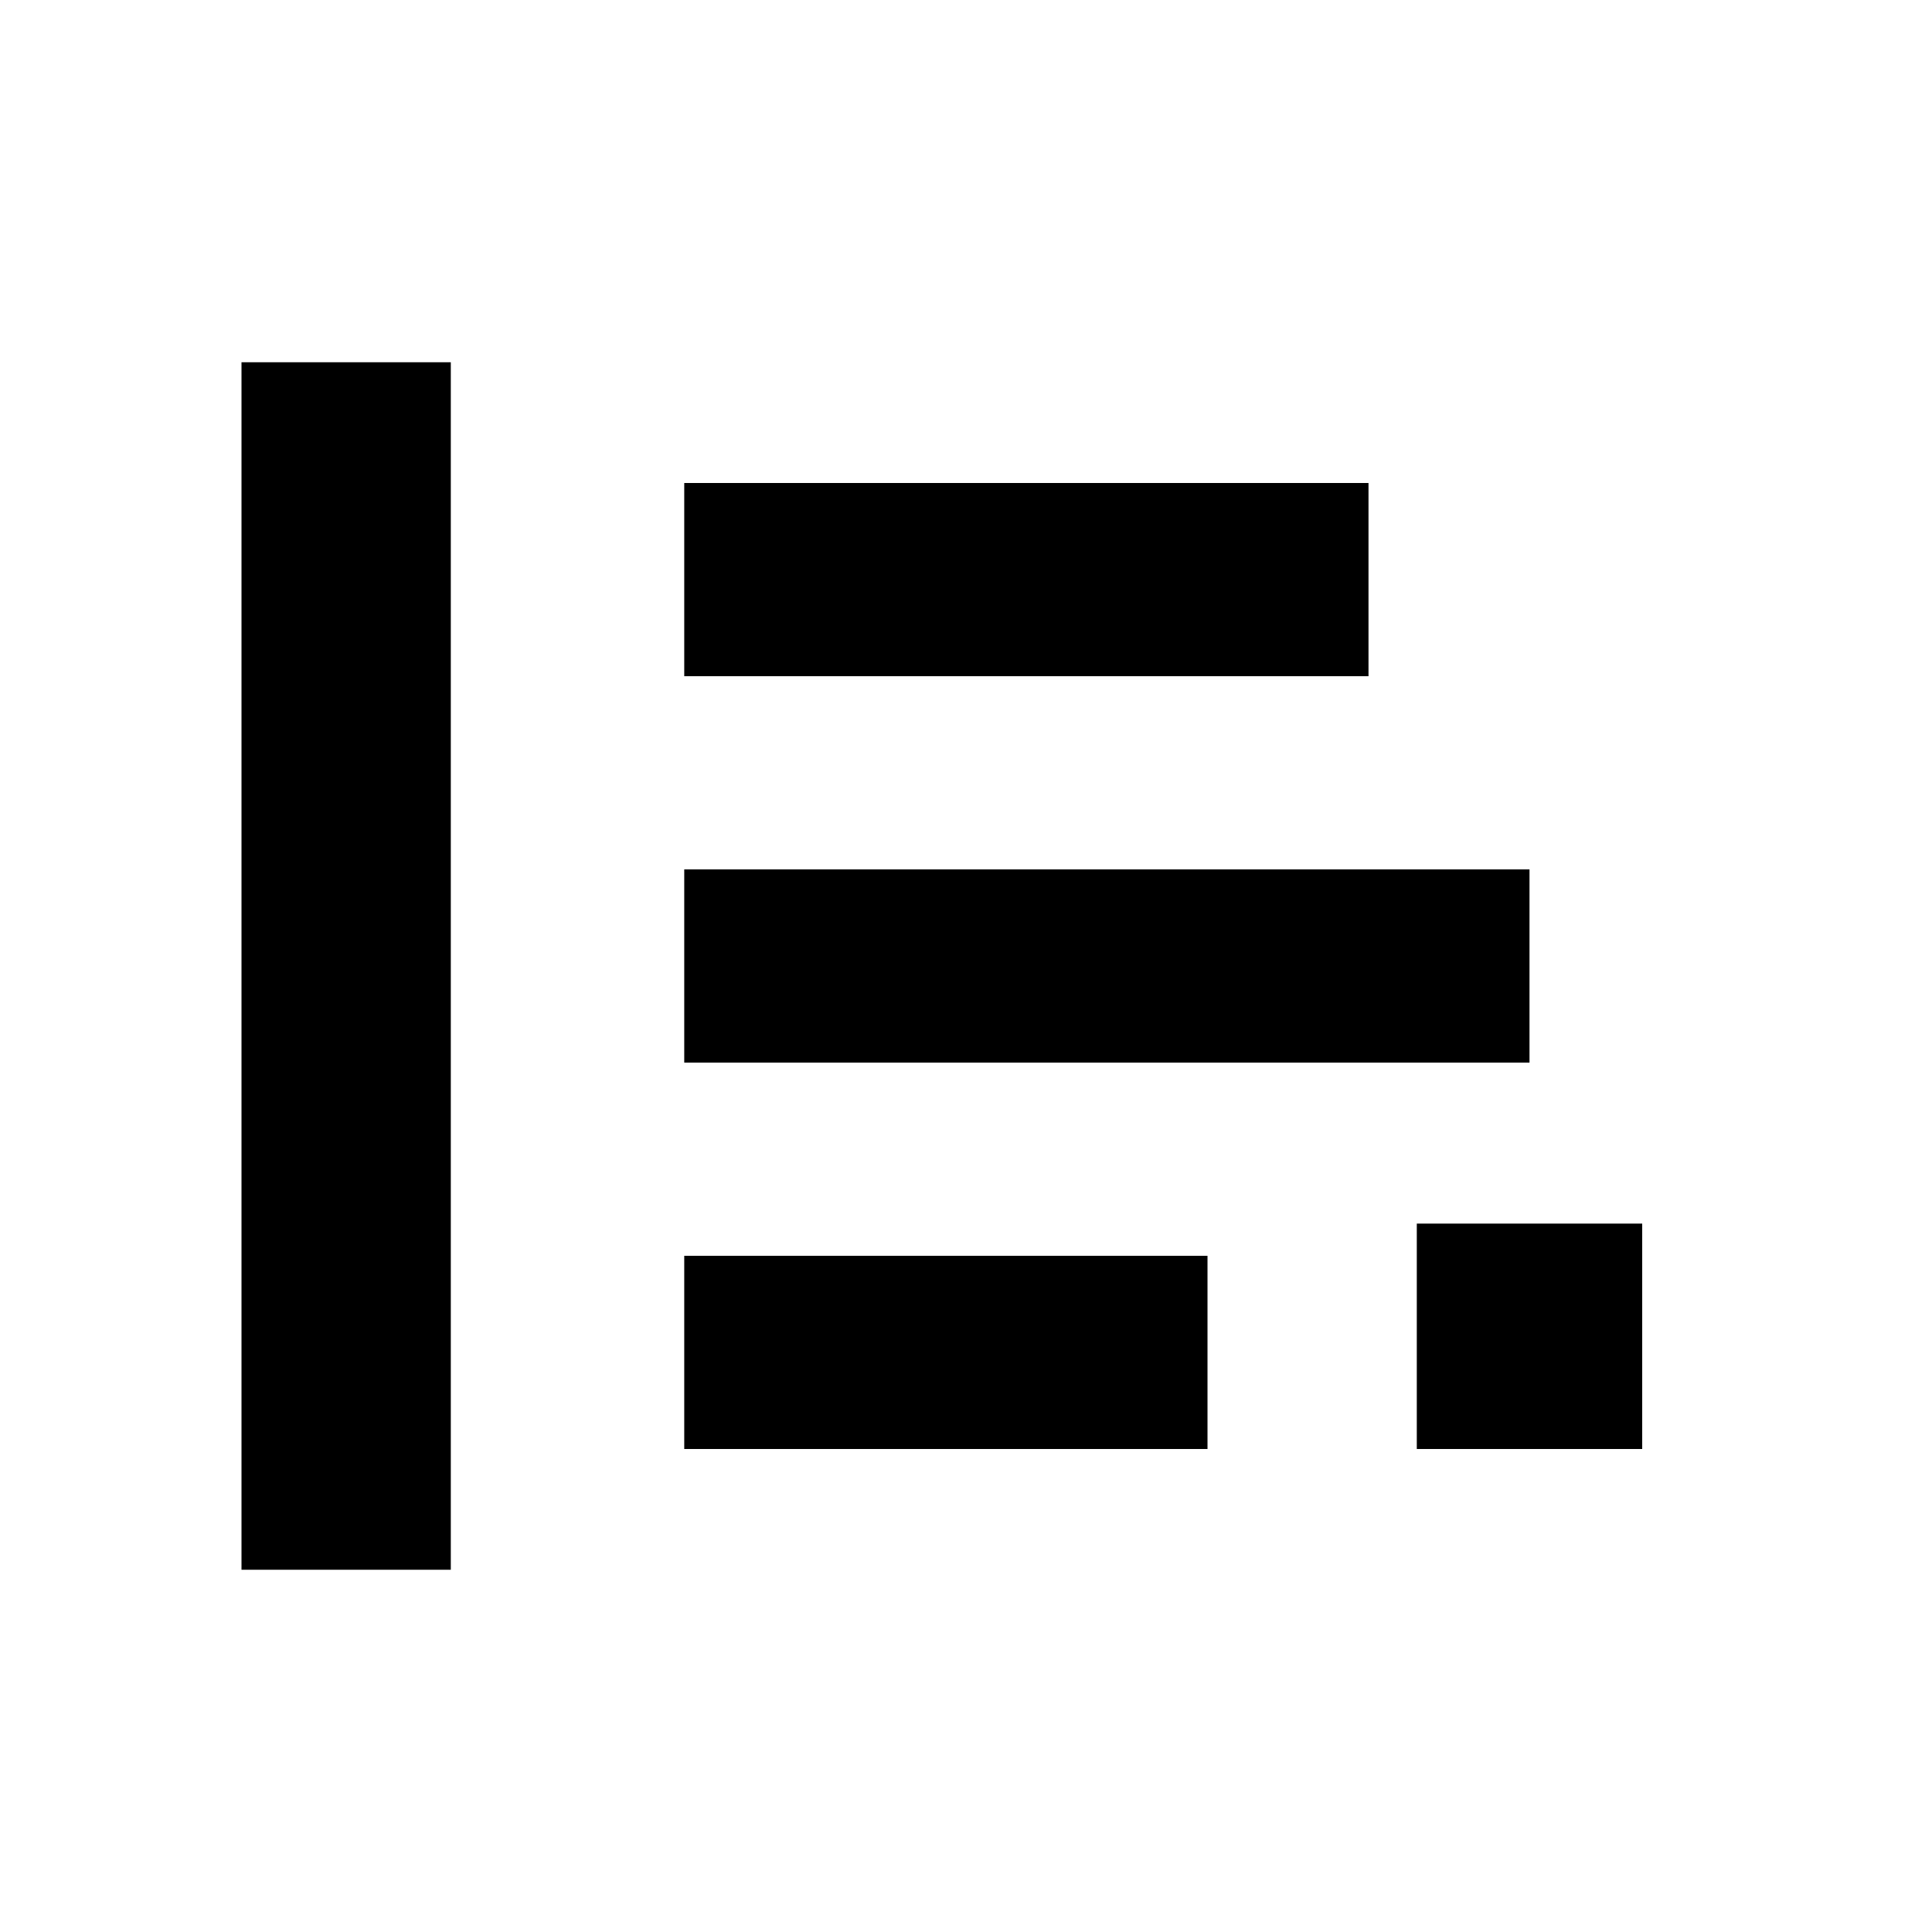
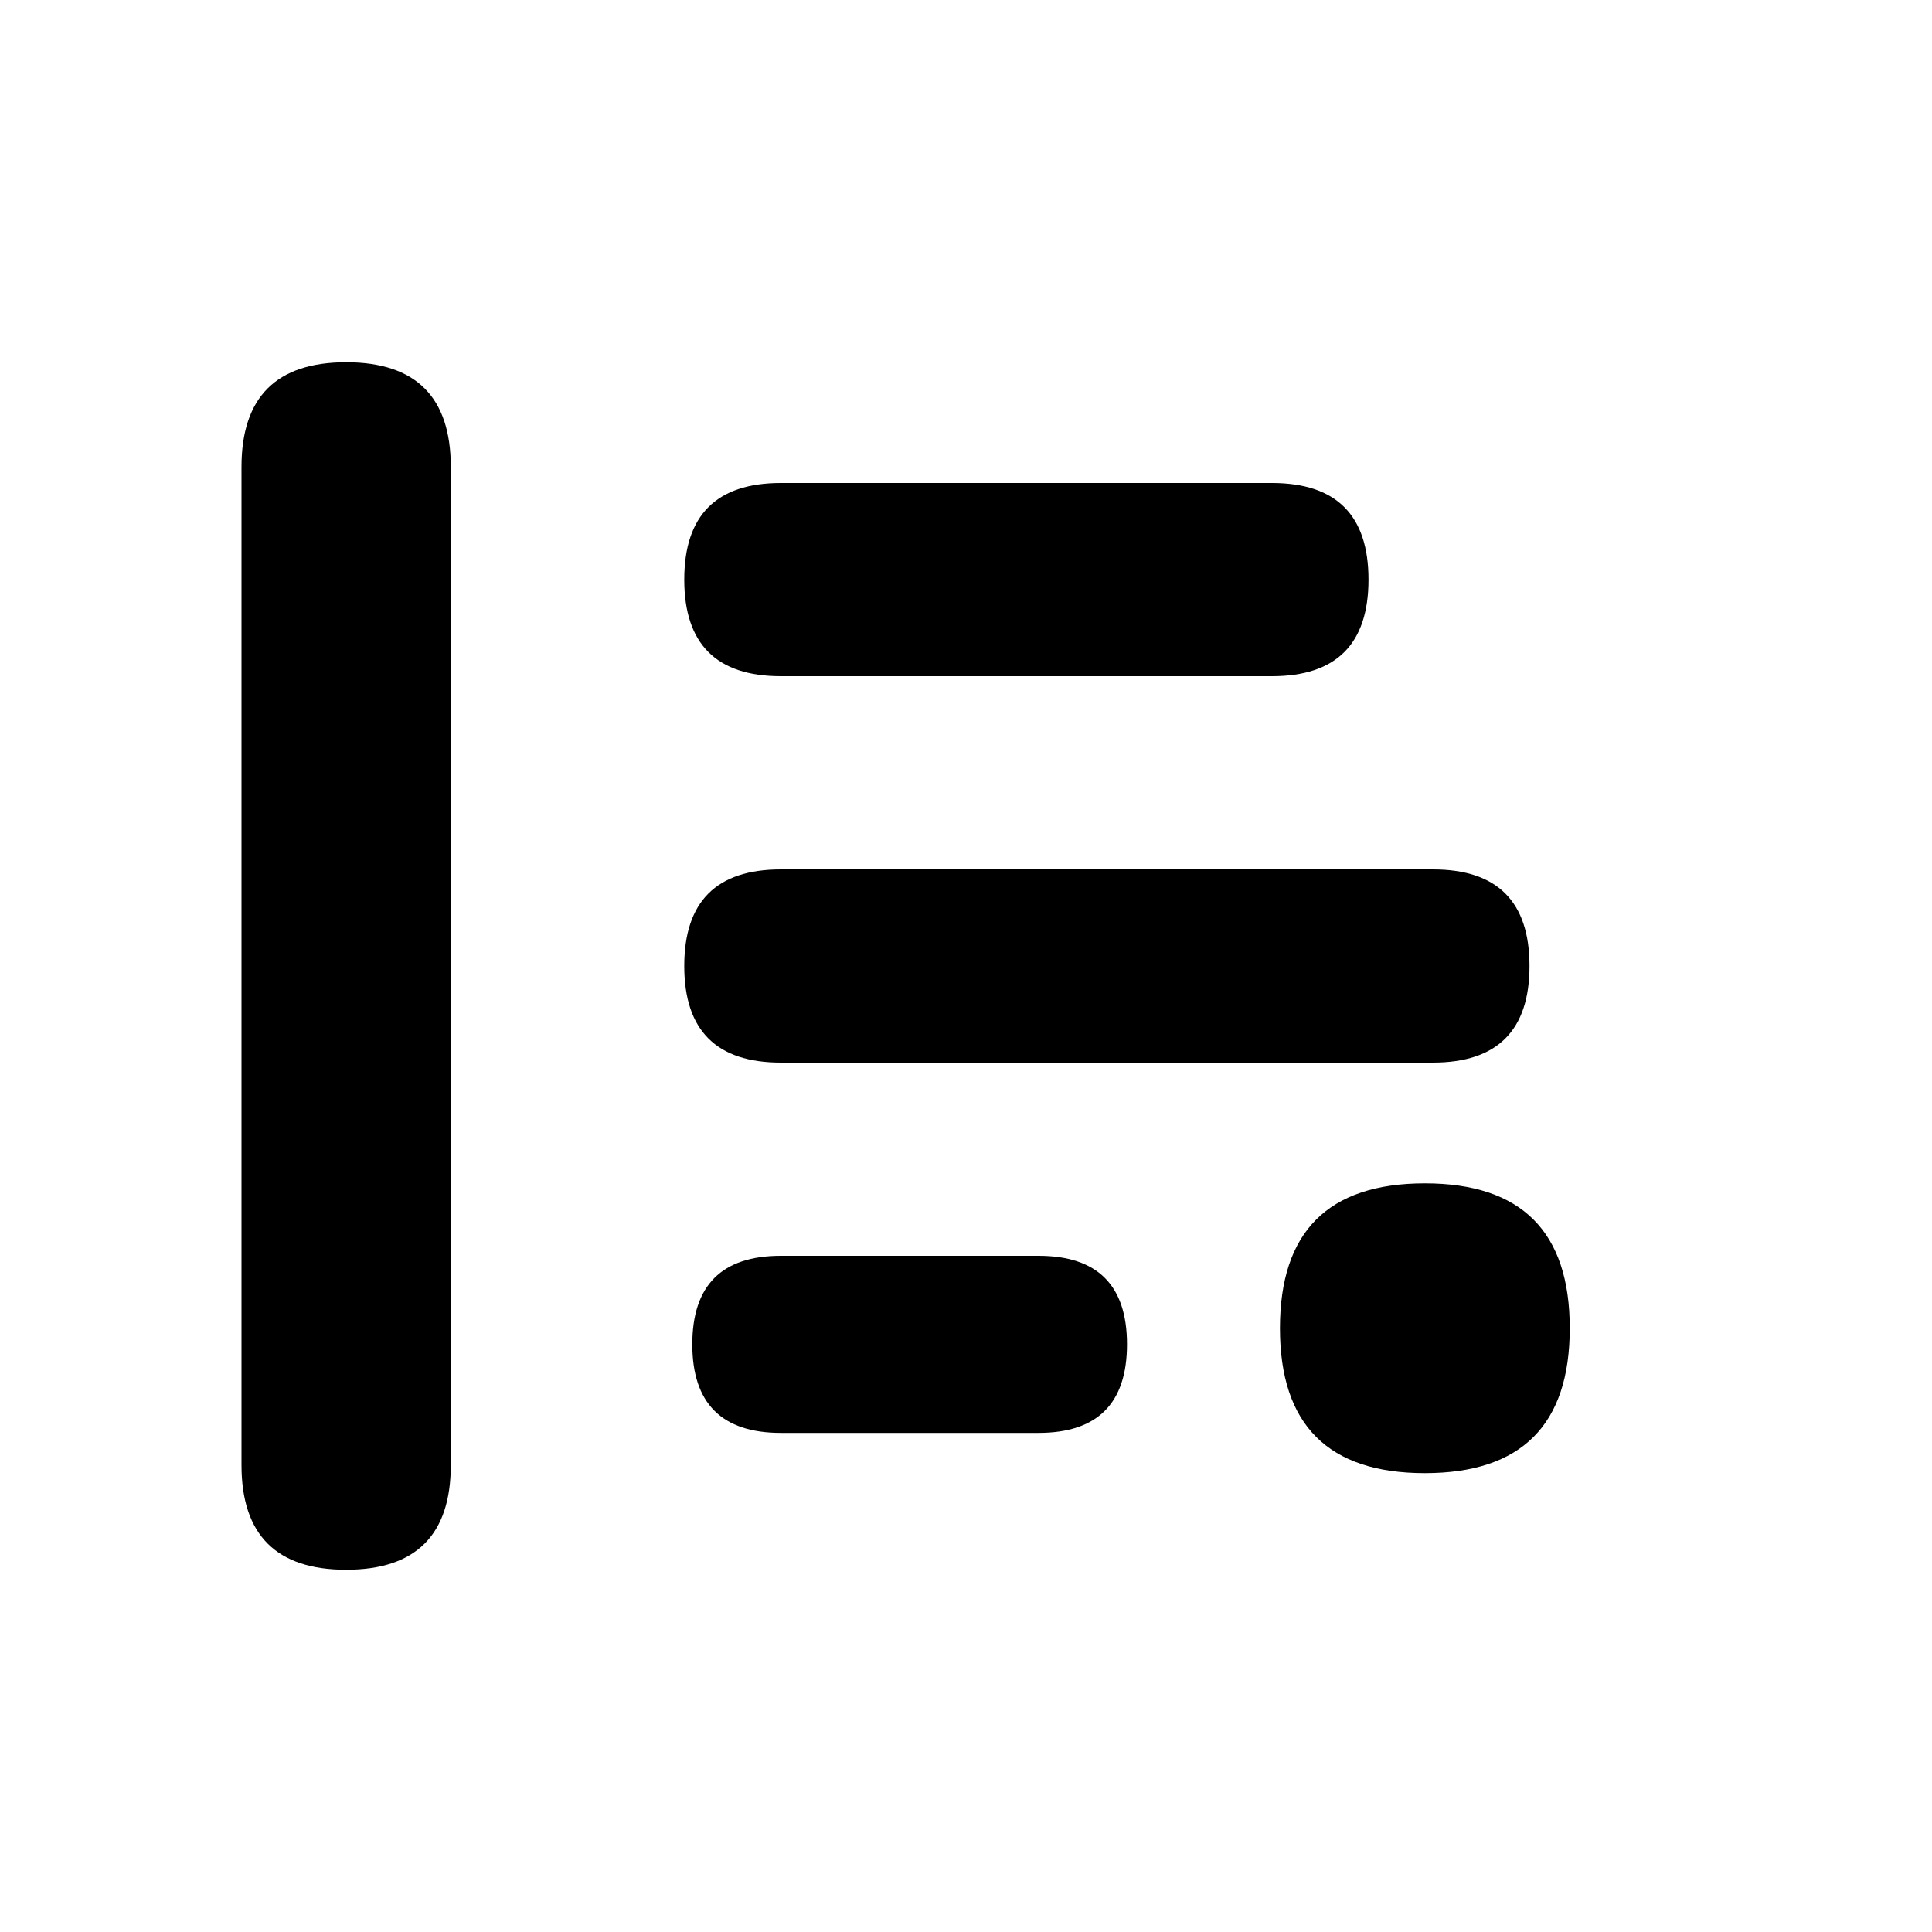
<svg xmlns="http://www.w3.org/2000/svg" viewBox="0 0 24 24">
-   <path d="M3 4.5 H5.6 V19.5 H3 Z" />
-   <path d="M8.5 6 H17 V8.4 H8.5 Z" />
-   <path d="M8.5 10.8 H19 V13.2 H8.5 Z" />
-   <path d="M8.5 15.6 H15 V18 H8.5 Z" />
-   <path d="M17.6 15.2 H20.4 V18 H17.6 Z" />
+   <path d="M3 5.8 Q3 4.5 4.3 4.5 Q5.6 4.5 5.6 5.8 V18.2 Q5.6 19.5 4.3 19.5 Q3 19.5 3 18.2 Z" />
+   <path d="M9.7 6 H15.8 Q17 6 17 7.2 Q17 8.4 15.8 8.4 H9.7 Q8.5 8.4 8.5 7.2 Q8.5 6 9.7 6 Z" />
+   <path d="M9.7 10.8 H17.8 Q19 10.8 19 12 Q19 13.2 17.8 13.2 H9.7 Q8.5 13.2 8.5 12 Q8.5 10.8 9.7 10.8 Z" />
+   <path d="M9.7 15.6 H12.9 Q14 15.6 14 16.7 Q14 17.8 12.9 17.8 H9.7 Q8.6 17.8 8.6 16.7 Q8.6 15.6 9.7 15.6 Z" />
+   <path d="M15.9 16.5 Q15.9 14.7 17.7 14.7 Q19.5 14.7 19.5 16.5 Q19.5 18.3 17.7 18.3 Q15.9 18.3 15.9 16.5 Z" />
</svg>
